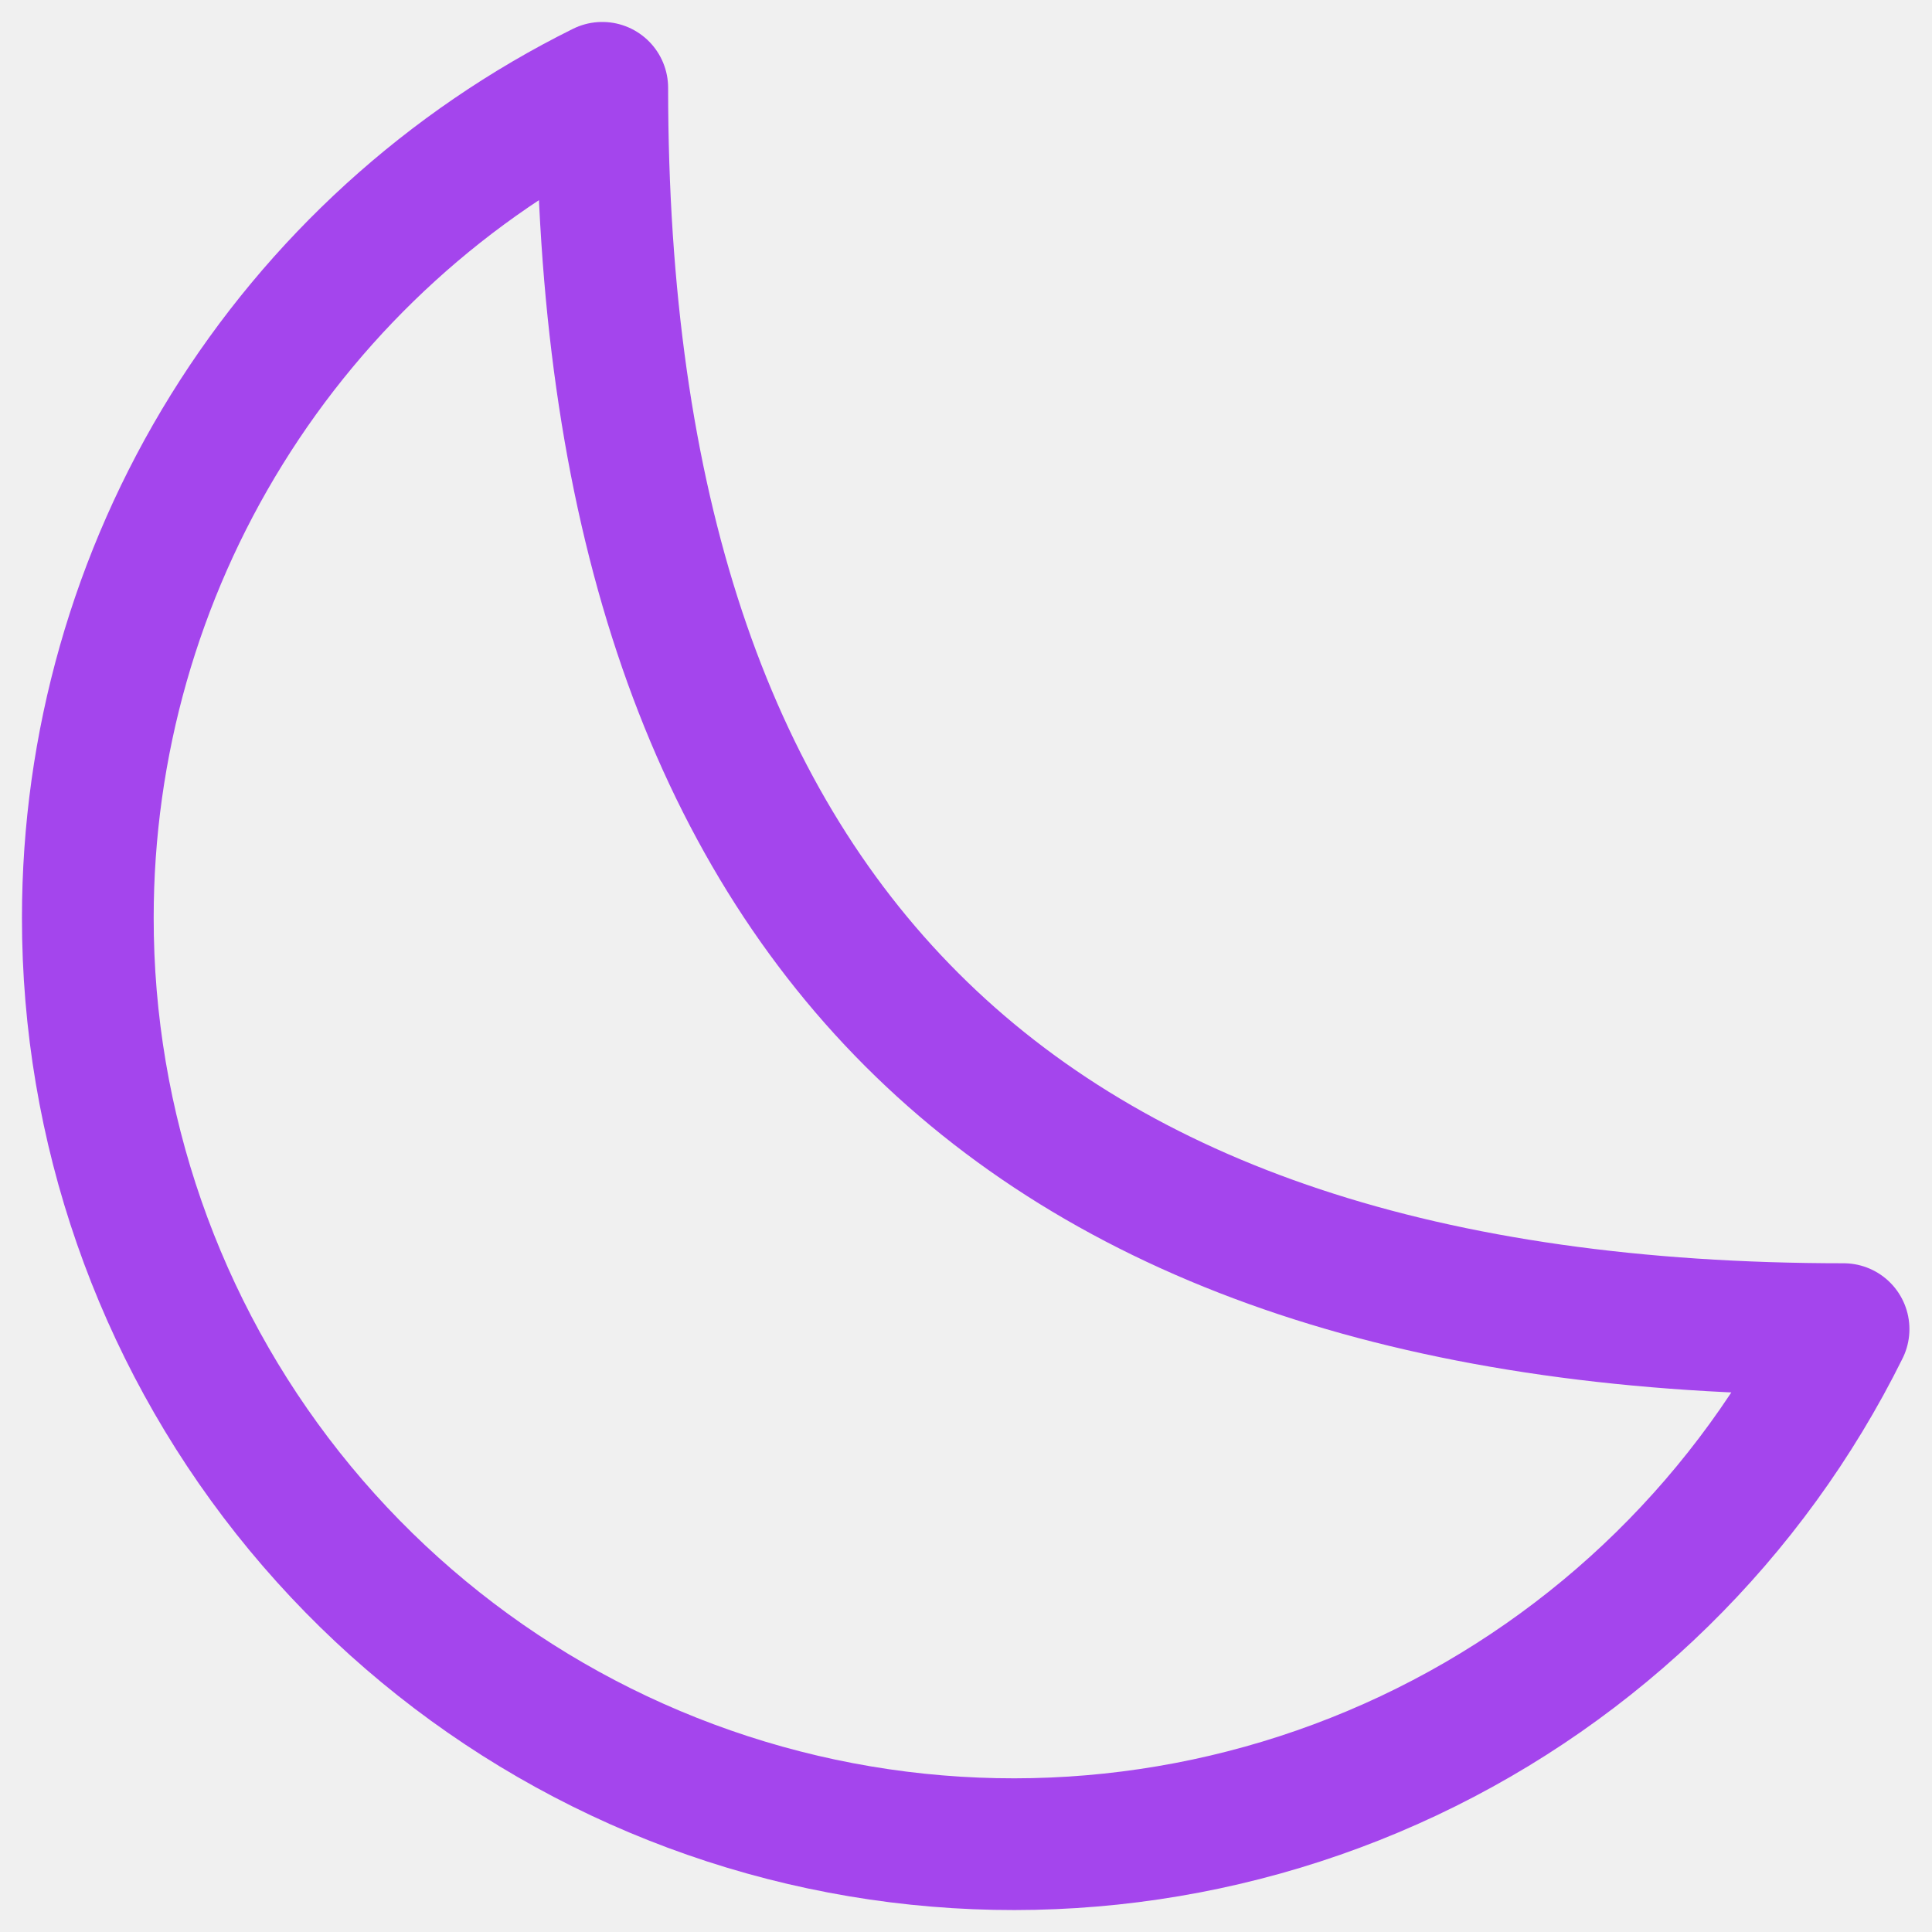
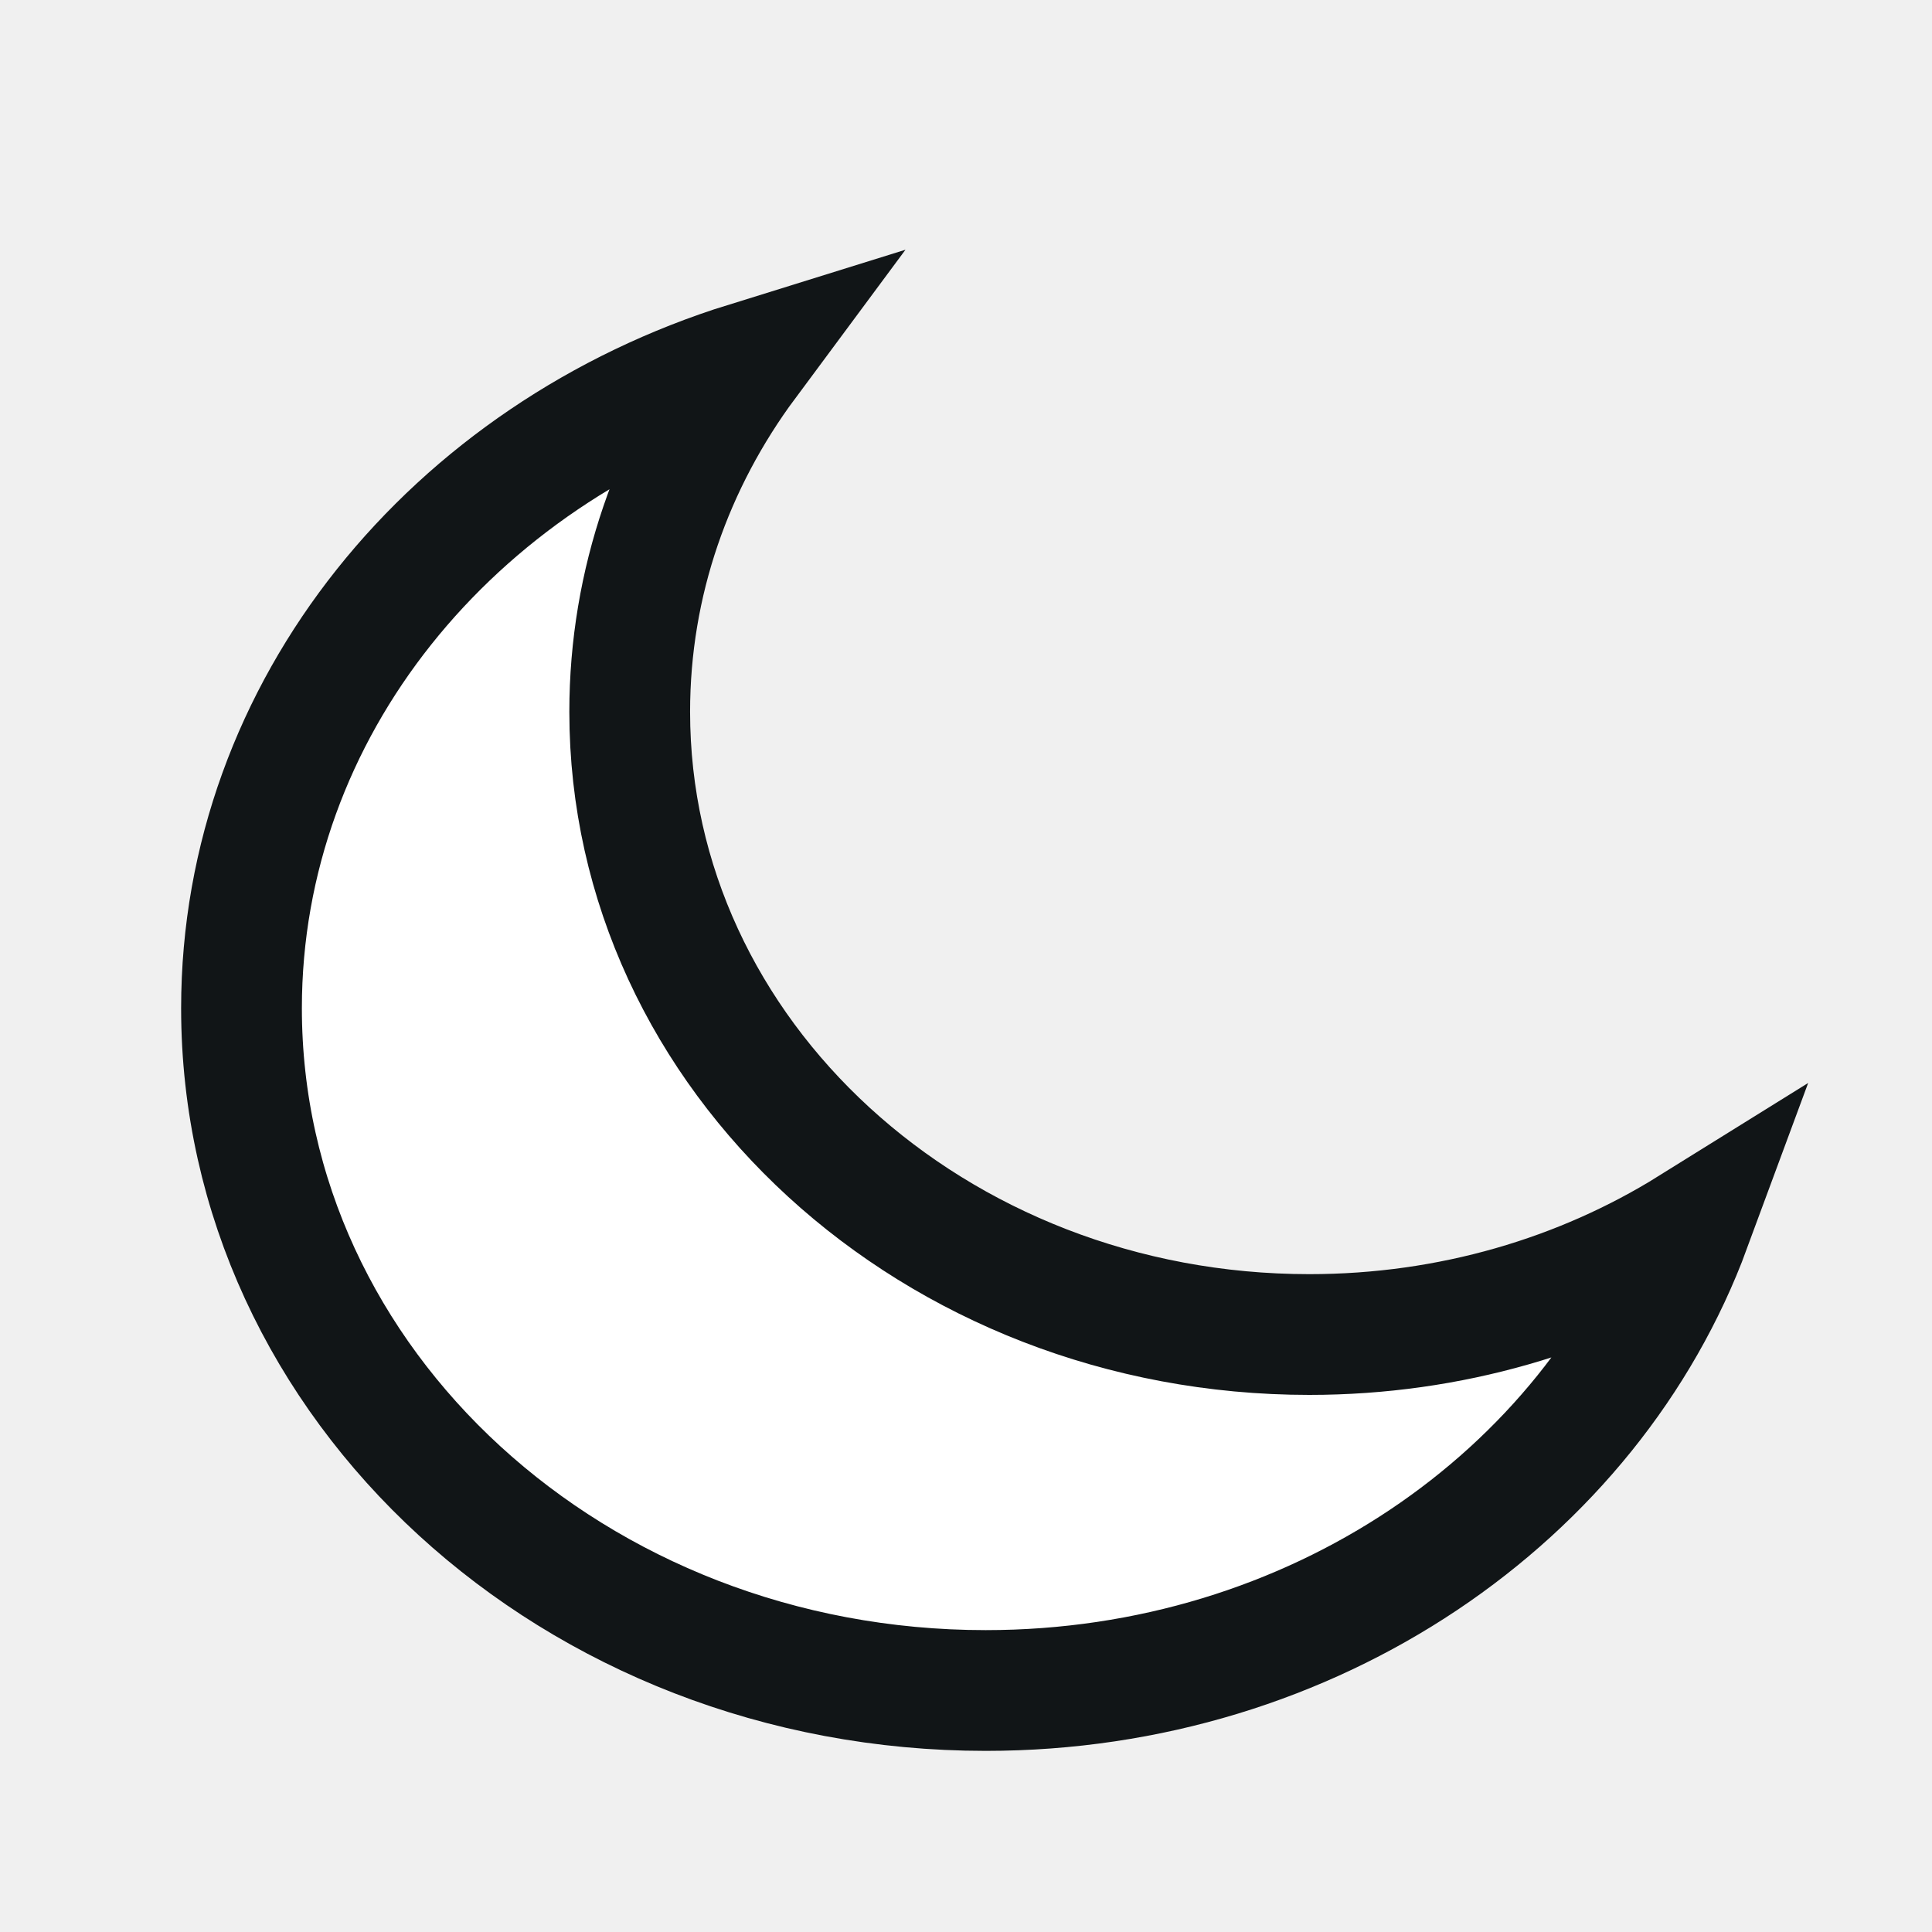
- <svg xmlns="http://www.w3.org/2000/svg" width="22" height="22" viewBox="0 0 22 22" fill="none">
-   <path fill-rule="evenodd" clip-rule="evenodd" d="M1 10.449C0.998 12.828 1.802 15.138 3.279 17.003C4.757 18.868 6.821 20.179 9.138 20.722C11.454 21.265 13.887 21.008 16.039 19.994C18.191 18.98 19.937 17.267 20.993 15.135C11.544 15.135 6.858 10.448 6.858 1C5.098 1.873 3.618 3.22 2.583 4.89C1.548 6.559 1 8.485 1 10.449Z" stroke="#A445ED" stroke-width="1.5" stroke-linecap="round" stroke-linejoin="round" />
+ <svg xmlns="http://www.w3.org/2000/svg" width="16" height="16" viewBox="0 0 16 16" fill="none">
+   <path fill-rule="evenodd" clip-rule="evenodd" d="M10.843 11.052C7.735 11.052 5.215 8.742 5.215 5.895C5.215 4.82 5.573 3.825 6.185 3C3.752 3.756 2 5.865 2 8.35C2 11.471 4.759 14 8.163 14C10.874 14 13.176 12.395 14 10.164C13.1 10.724 12.013 11.052 10.843 11.052Z" fill="white" stroke="#111517" />
</svg>
